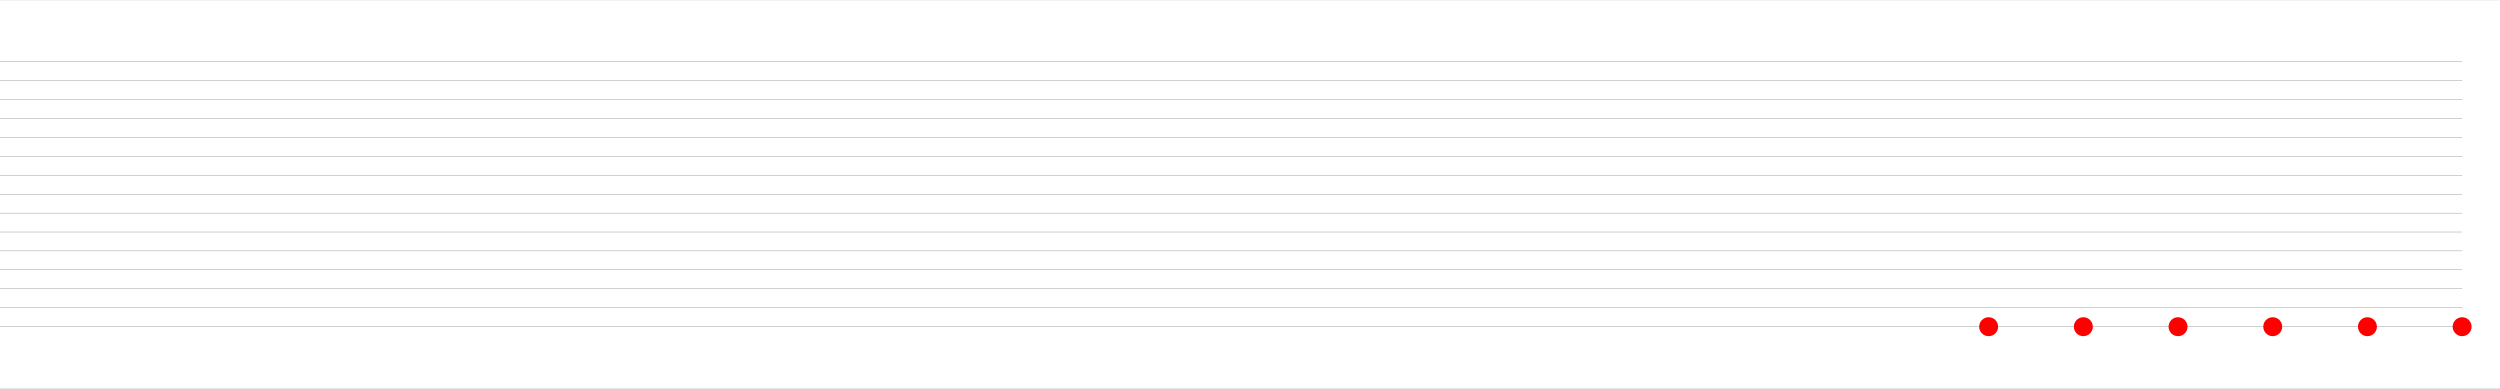
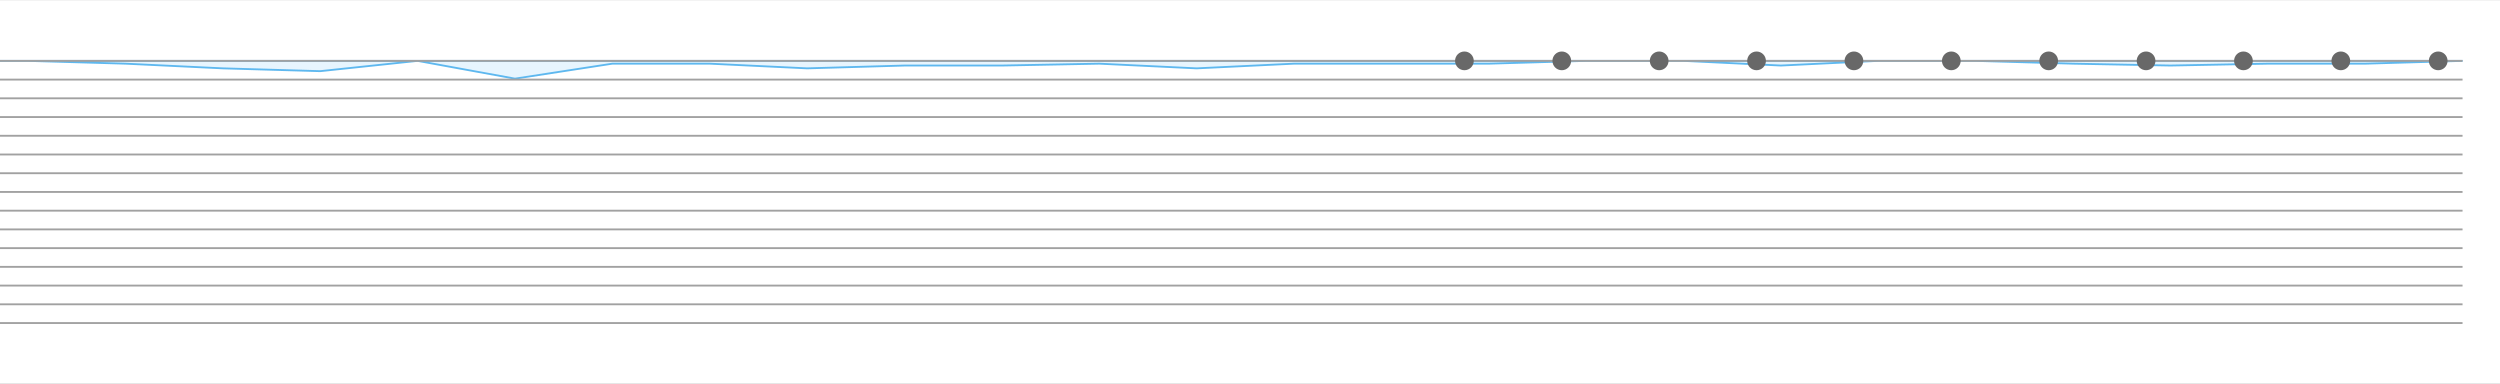
- <svg xmlns="http://www.w3.org/2000/svg" baseProfile="full" height="205" version="1.1" width="1320">
+ <svg xmlns="http://www.w3.org/2000/svg" baseProfile="full" height="205" version="1.1" width="1335">
  <defs />
-   <line style="stroke:#7b7b7b;stroke-width:0.1" x1="0" x2="1320" y1="0" y2="0" />
-   <line style="stroke:#7b7b7b;stroke-width:0.1" x1="0" x2="1320" y1="205" y2="205" />
  <g transform="translate(0, 32.5)">
-     <line style="stroke:#000000;stroke-width:0.1" x1="0" x2="1300" y1="0" y2="0" />
-     <line style="stroke:#000000;stroke-width:0.1" x1="0" x2="1300" y1="10" y2="10" />
-     <line style="stroke:#000000;stroke-width:0.1" x1="0" x2="1300" y1="20" y2="20" />
-     <line style="stroke:#000000;stroke-width:0.1" x1="0" x2="1300" y1="30" y2="30" />
-     <line style="stroke:#000000;stroke-width:0.1" x1="0" x2="1300" y1="40" y2="40" />
-     <line style="stroke:#000000;stroke-width:0.1" x1="0" x2="1300" y1="50" y2="50" />
-     <line style="stroke:#000000;stroke-width:0.1" x1="0" x2="1300" y1="60" y2="60" />
-     <line style="stroke:#000000;stroke-width:0.1" x1="0" x2="1300" y1="70" y2="70" />
-     <line style="stroke:#000000;stroke-width:0.1" x1="0" x2="1300" y1="80" y2="80" />
-     <line style="stroke:#000000;stroke-width:0.1" x1="0" x2="1300" y1="90" y2="90" />
-     <line style="stroke:#000000;stroke-width:0.1" x1="0" x2="1300" y1="100" y2="100" />
-     <line style="stroke:#000000;stroke-width:0.1" x1="0" x2="1300" y1="110" y2="110" />
-     <line style="stroke:#000000;stroke-width:0.1" x1="0" x2="1300" y1="120" y2="120" />
-     <line style="stroke:#000000;stroke-width:0.1" x1="0" x2="1300" y1="130" y2="130" />
-     <line style="stroke:#000000;stroke-width:0.1" x1="0" x2="1300" y1="140" y2="140" />
-     <circle cx="1300.0" cy="140" r="5" style="fill: red" />
-     <circle cx="1250.0" cy="140" r="5" style="fill: red" />
-     <circle cx="1200.0" cy="140" r="5" style="fill: red" />
-     <circle cx="1150.0" cy="140" r="5" style="fill: red" />
-     <circle cx="1100.0" cy="140" r="5" style="fill: red" />
-     <circle cx="1050.0" cy="140" r="5" style="fill: red" />
+     <path d="M 1315 0L 1315.0 0.0 L 1263.0 1.5 L 1211.0 1.5 L 1159.0 2.5 L 1107.0 1.5 L 1055.0 0.0 L 1003.0 0.0 L 951.0 2.5 L 899.0 0.0 L 847.0 0.0 L 795.0 1.5 L 743.0 1.5 L 691.0 1.5 L 639 4.0 L 587.0 1.5 L 535.0 2.5 L 483.0 2.5 L 431.0 4.0 L 379 1.5 L 327.0 1.5 L 275.0 9.5 L 223.0 0.0 L 171.0 5.5 L 119.0 4.0 L 67.0 1.5 L 15.0 0.0 L 0 0.0 L 0 0 Z" style="fill:#e7f5fe;stroke:#5eb8ef" />
+   </g>
+   <line style="stroke:#7b7b7b;stroke-width:0.1" x1="0" x2="1335" y1="0" y2="0" />
+   <line style="stroke:#7b7b7b;stroke-width:0.1" x1="0" x2="1335" y1="205" y2="205" />
+   <g transform="translate(0, 32.5)">
+     <line style="stroke:#a1a1a1;stroke-width:1" x1="0" x2="1315" y1="0" y2="0" />
+     <line style="stroke:#a1a1a1;stroke-width:1" x1="0" x2="1315" y1="10" y2="10" />
+     <line style="stroke:#a1a1a1;stroke-width:1" x1="0" x2="1315" y1="20" y2="20" />
+     <line style="stroke:#a1a1a1;stroke-width:1" x1="0" x2="1315" y1="30" y2="30" />
+     <line style="stroke:#a1a1a1;stroke-width:1" x1="0" x2="1315" y1="40" y2="40" />
+     <line style="stroke:#a1a1a1;stroke-width:1" x1="0" x2="1315" y1="50" y2="50" />
+     <line style="stroke:#a1a1a1;stroke-width:1" x1="0" x2="1315" y1="60" y2="60" />
+     <line style="stroke:#a1a1a1;stroke-width:1" x1="0" x2="1315" y1="70" y2="70" />
+     <line style="stroke:#a1a1a1;stroke-width:1" x1="0" x2="1315" y1="80" y2="80" />
+     <line style="stroke:#a1a1a1;stroke-width:1" x1="0" x2="1315" y1="90" y2="90" />
+     <line style="stroke:#a1a1a1;stroke-width:1" x1="0" x2="1315" y1="100" y2="100" />
+     <line style="stroke:#a1a1a1;stroke-width:1" x1="0" x2="1315" y1="110" y2="110" />
+     <line style="stroke:#a1a1a1;stroke-width:1" x1="0" x2="1315" y1="120" y2="120" />
+     <line style="stroke:#a1a1a1;stroke-width:1" x1="0" x2="1315" y1="130" y2="130" />
+     <line style="stroke:#a1a1a1;stroke-width:1" x1="0" x2="1315" y1="140" y2="140" />
+     <circle cx="1302.0" cy="0" r="5" style="fill: #686868" />
+     <circle cx="1250.0" cy="0" r="5" style="fill: #686868" />
+     <circle cx="1198.0" cy="0" r="5" style="fill: #686868" />
+     <circle cx="1146.0" cy="0" r="5" style="fill: #686868" />
+     <circle cx="1094.0" cy="0" r="5" style="fill: #686868" />
+     <circle cx="1042.0" cy="0" r="5" style="fill: #686868" />
+     <circle cx="990.0" cy="0" r="5" style="fill: #686868" />
+     <circle cx="938.0" cy="0" r="5" style="fill: #686868" />
+     <circle cx="886.0" cy="0" r="5" style="fill: #686868" />
+     <circle cx="834.0" cy="0" r="5" style="fill: #686868" />
+     <circle cx="782.0" cy="0" r="5" style="fill: #686868" />
  </g>
</svg>
